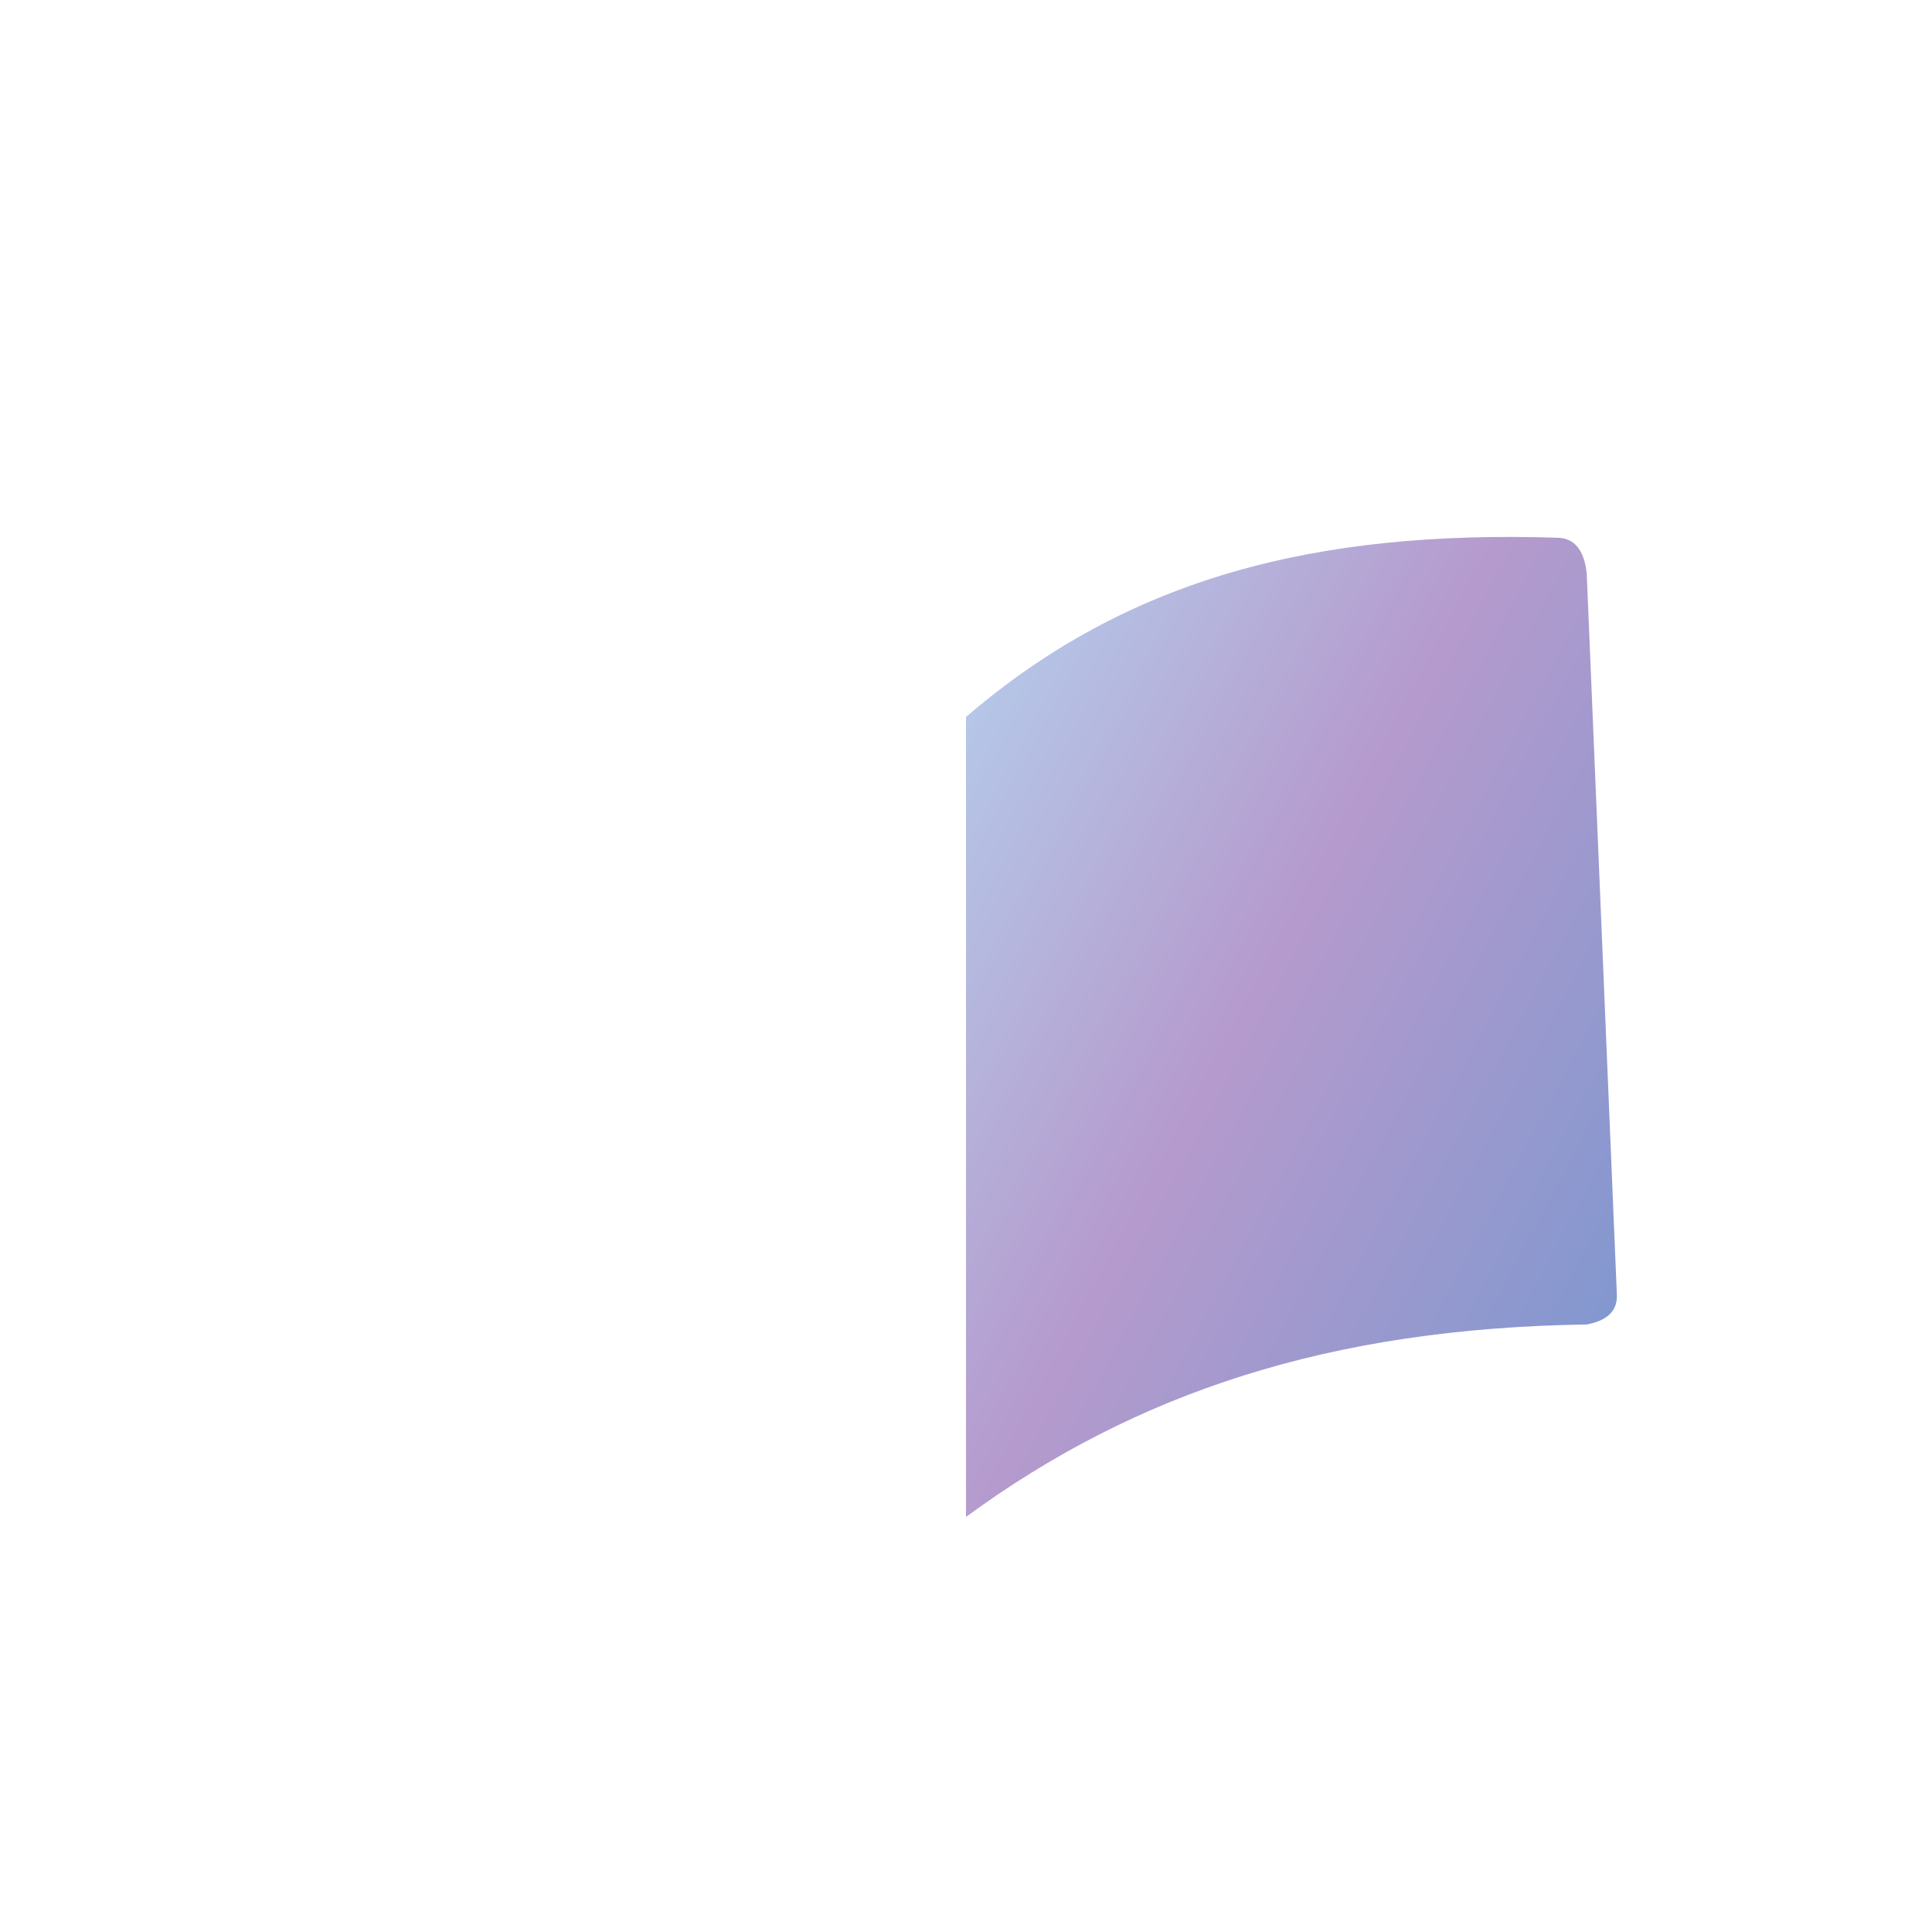
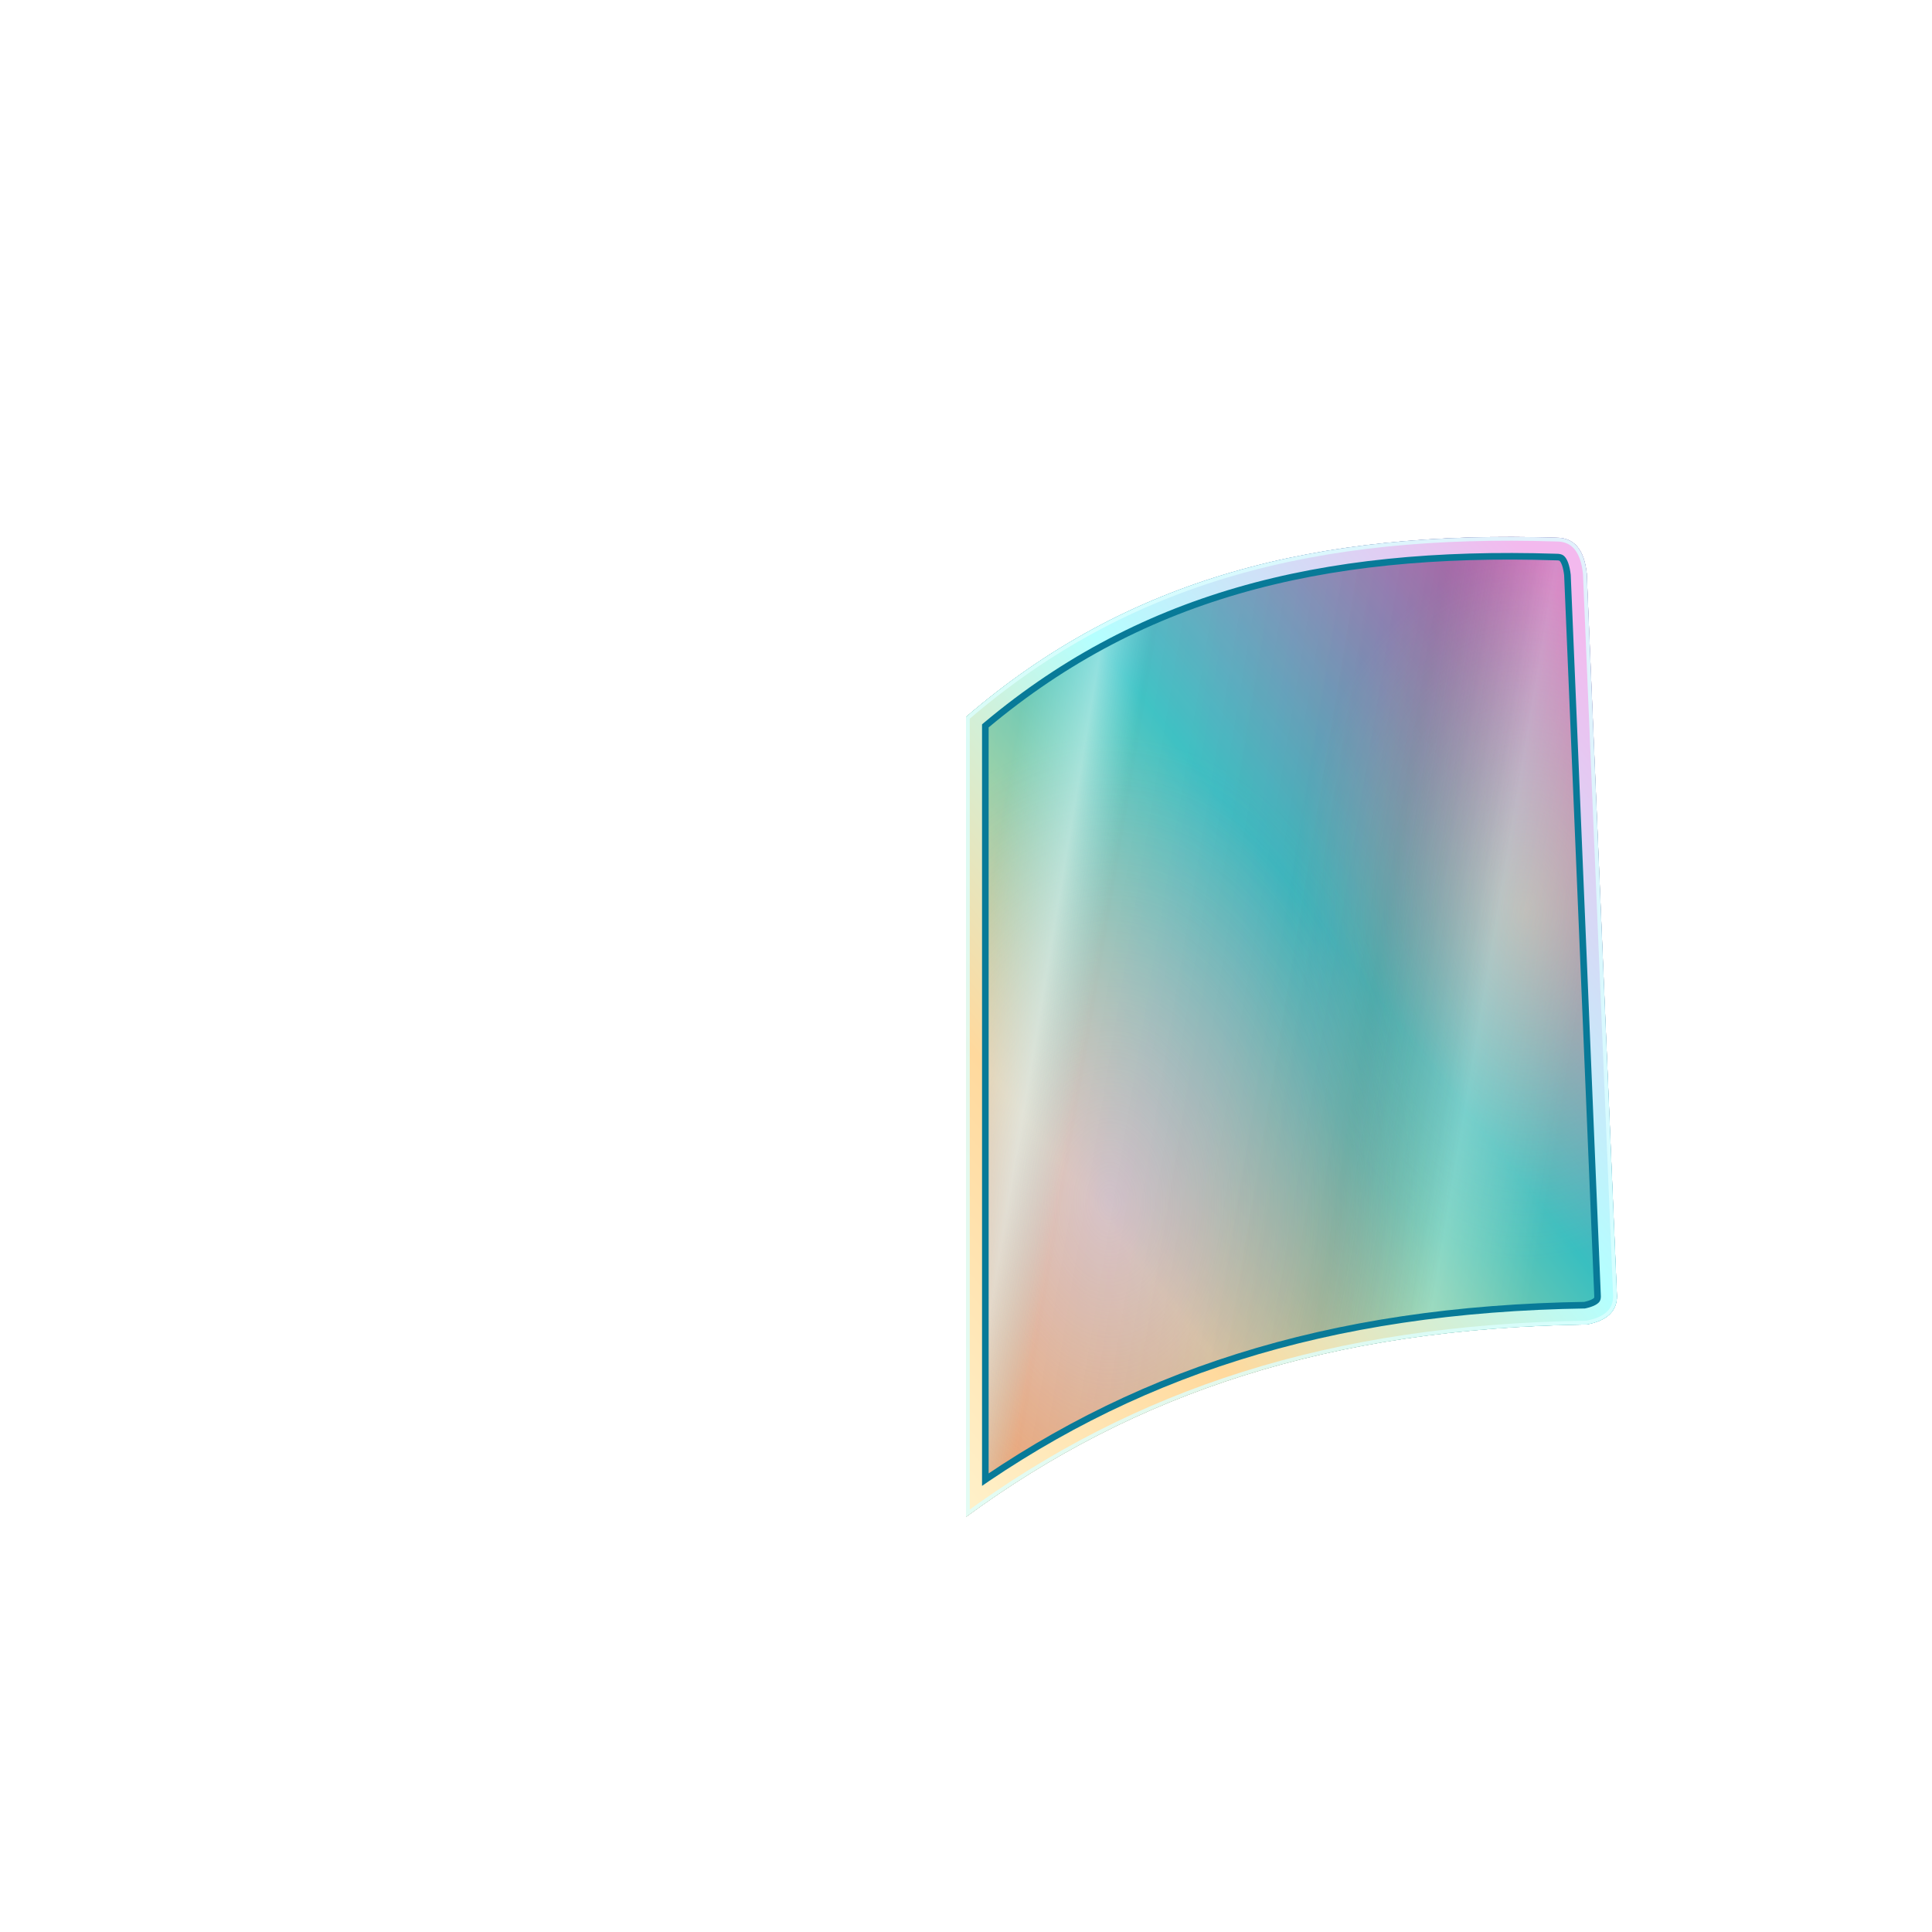
<svg xmlns="http://www.w3.org/2000/svg" width="1024" height="1024" viewBox="0 0 1024 1024">
  <defs>
-     <linearGradient id="glass" x1="0%" y1="0%" x2="100%" y2="80%">
-       <stop offset="0.000" stop-color="#b5d0ed" />
-       <stop offset="0.500" stop-color="#b59acd" />
-       <stop offset="1.000" stop-color="#8298cf" />
+     <linearGradient id="body" x1="0" y1="1" x2="0.85" y2="0">
+       <stop offset="0" stop-color="#ff9b4c" />
+       <stop offset="0.28" stop-color="#ffe08b" />
+       <stop offset="0.62" stop-color="#39bfc0" />
+       <stop offset="1" stop-color="#db64b5" />
    </linearGradient>
+     <radialGradient id="violet" cx="0.22" cy="0.68" r="0.48">
+       <stop stop-color="#bba0ff" stop-opacity="0.50" />
+       <stop offset="1" stop-color="#9b73df" stop-opacity="0" />
+     </radialGradient>
+     <radialGradient id="peach" cx="0.86" cy="0.38" r="0.36">
+       <stop stop-color="#ffca9c" stop-opacity="0.50" />
+       <stop offset="1" stop-color="#ffbba0" stop-opacity="0" />
+     </radialGradient>
+     <linearGradient id="shine" x1="0" y1="0" x2="1" y2="0.25">
+       <stop offset="0" stop-color="#a9ffff" stop-opacity="0" />
+       <stop offset="0.12" stop-color="#caffff" stop-opacity="0.05" />
+       <stop offset="0.22" stop-color="#dfffff" stop-opacity="0.6" />
+       <stop offset="0.29" stop-color="#9ff3ff" stop-opacity="0.08" />
+       <stop offset="0.7" stop-color="#002f49" stop-opacity="0.16" />
+       <stop offset="0.86" stop-color="#c7ffff" stop-opacity="0.3" />
+       <stop offset="1" stop-color="#baffff" stop-opacity="0" />
+     </linearGradient>
+     <linearGradient id="rim" x1="0" y1="1" x2="0.85" y2="0">
+       <stop offset="0" stop-color="#fff1ca" />
+       <stop offset="0.28" stop-color="#ffd99d" />
+       <stop offset="0.62" stop-color="#b4ffff" />
+       <stop offset="1" stop-color="#f3b9ee" />
+     </linearGradient>
+     <clipPath id="shape">
+       <path fill-rule="evenodd" clip-rule="evenodd" d="M512 380 C598 306 698 281 825 285 Q839 285 841 304 L857 687 Q857 699 841 702 C705 704 602 738 512 804 Z" />
+     </clipPath>
  </defs>
-   <path fill="url(#glass)" fill-rule="evenodd" d="M512 380 C598 306 698 281 825 285 Q839 285 841 304 L857 687 Q857 699 841 702 C705 704 602 738 512 804 Z" />
+   <path fill="url(#body)" fill-rule="evenodd" d="M512 380 C598 306 698 281 825 285 Q839 285 841 304 L857 687 Q857 699 841 702 C705 704 602 738 512 804 Z" />
+   <path fill="url(#violet)" fill-rule="evenodd" d="M512 380 C598 306 698 281 825 285 Q839 285 841 304 L857 687 Q857 699 841 702 C705 704 602 738 512 804 Z" />
+   <path fill="url(#peach)" fill-rule="evenodd" d="M512 380 C598 306 698 281 825 285 Q839 285 841 304 L857 687 Q857 699 841 702 C705 704 602 738 512 804 Z" />
+   <path fill="url(#shine)" opacity="0.85" fill-rule="evenodd" d="M512 380 C598 306 698 281 825 285 Q839 285 841 304 L857 687 Q857 699 841 702 C705 704 602 738 512 804 Z" />
+   <g clip-path="url(#shape)">
+     <path fill="none" stroke="#087a98" stroke-width="24" d="M512 380 C598 306 698 281 825 285 Q839 285 841 304 L857 687 Q857 699 841 702 C705 704 602 738 512 804 Z" />
+     <path fill="none" stroke="url(#rim)" stroke-width="17" d="M512 380 C598 306 698 281 825 285 Q839 285 841 304 L857 687 Q857 699 841 702 C705 704 602 738 512 804 Z" />
+     <path fill="none" stroke="#dcffff" stroke-opacity="0.8" stroke-width="4" d="M512 380 C598 306 698 281 825 285 Q839 285 841 304 L857 687 Q857 699 841 702 C705 704 602 738 512 804 Z" />
+   </g>
</svg>
